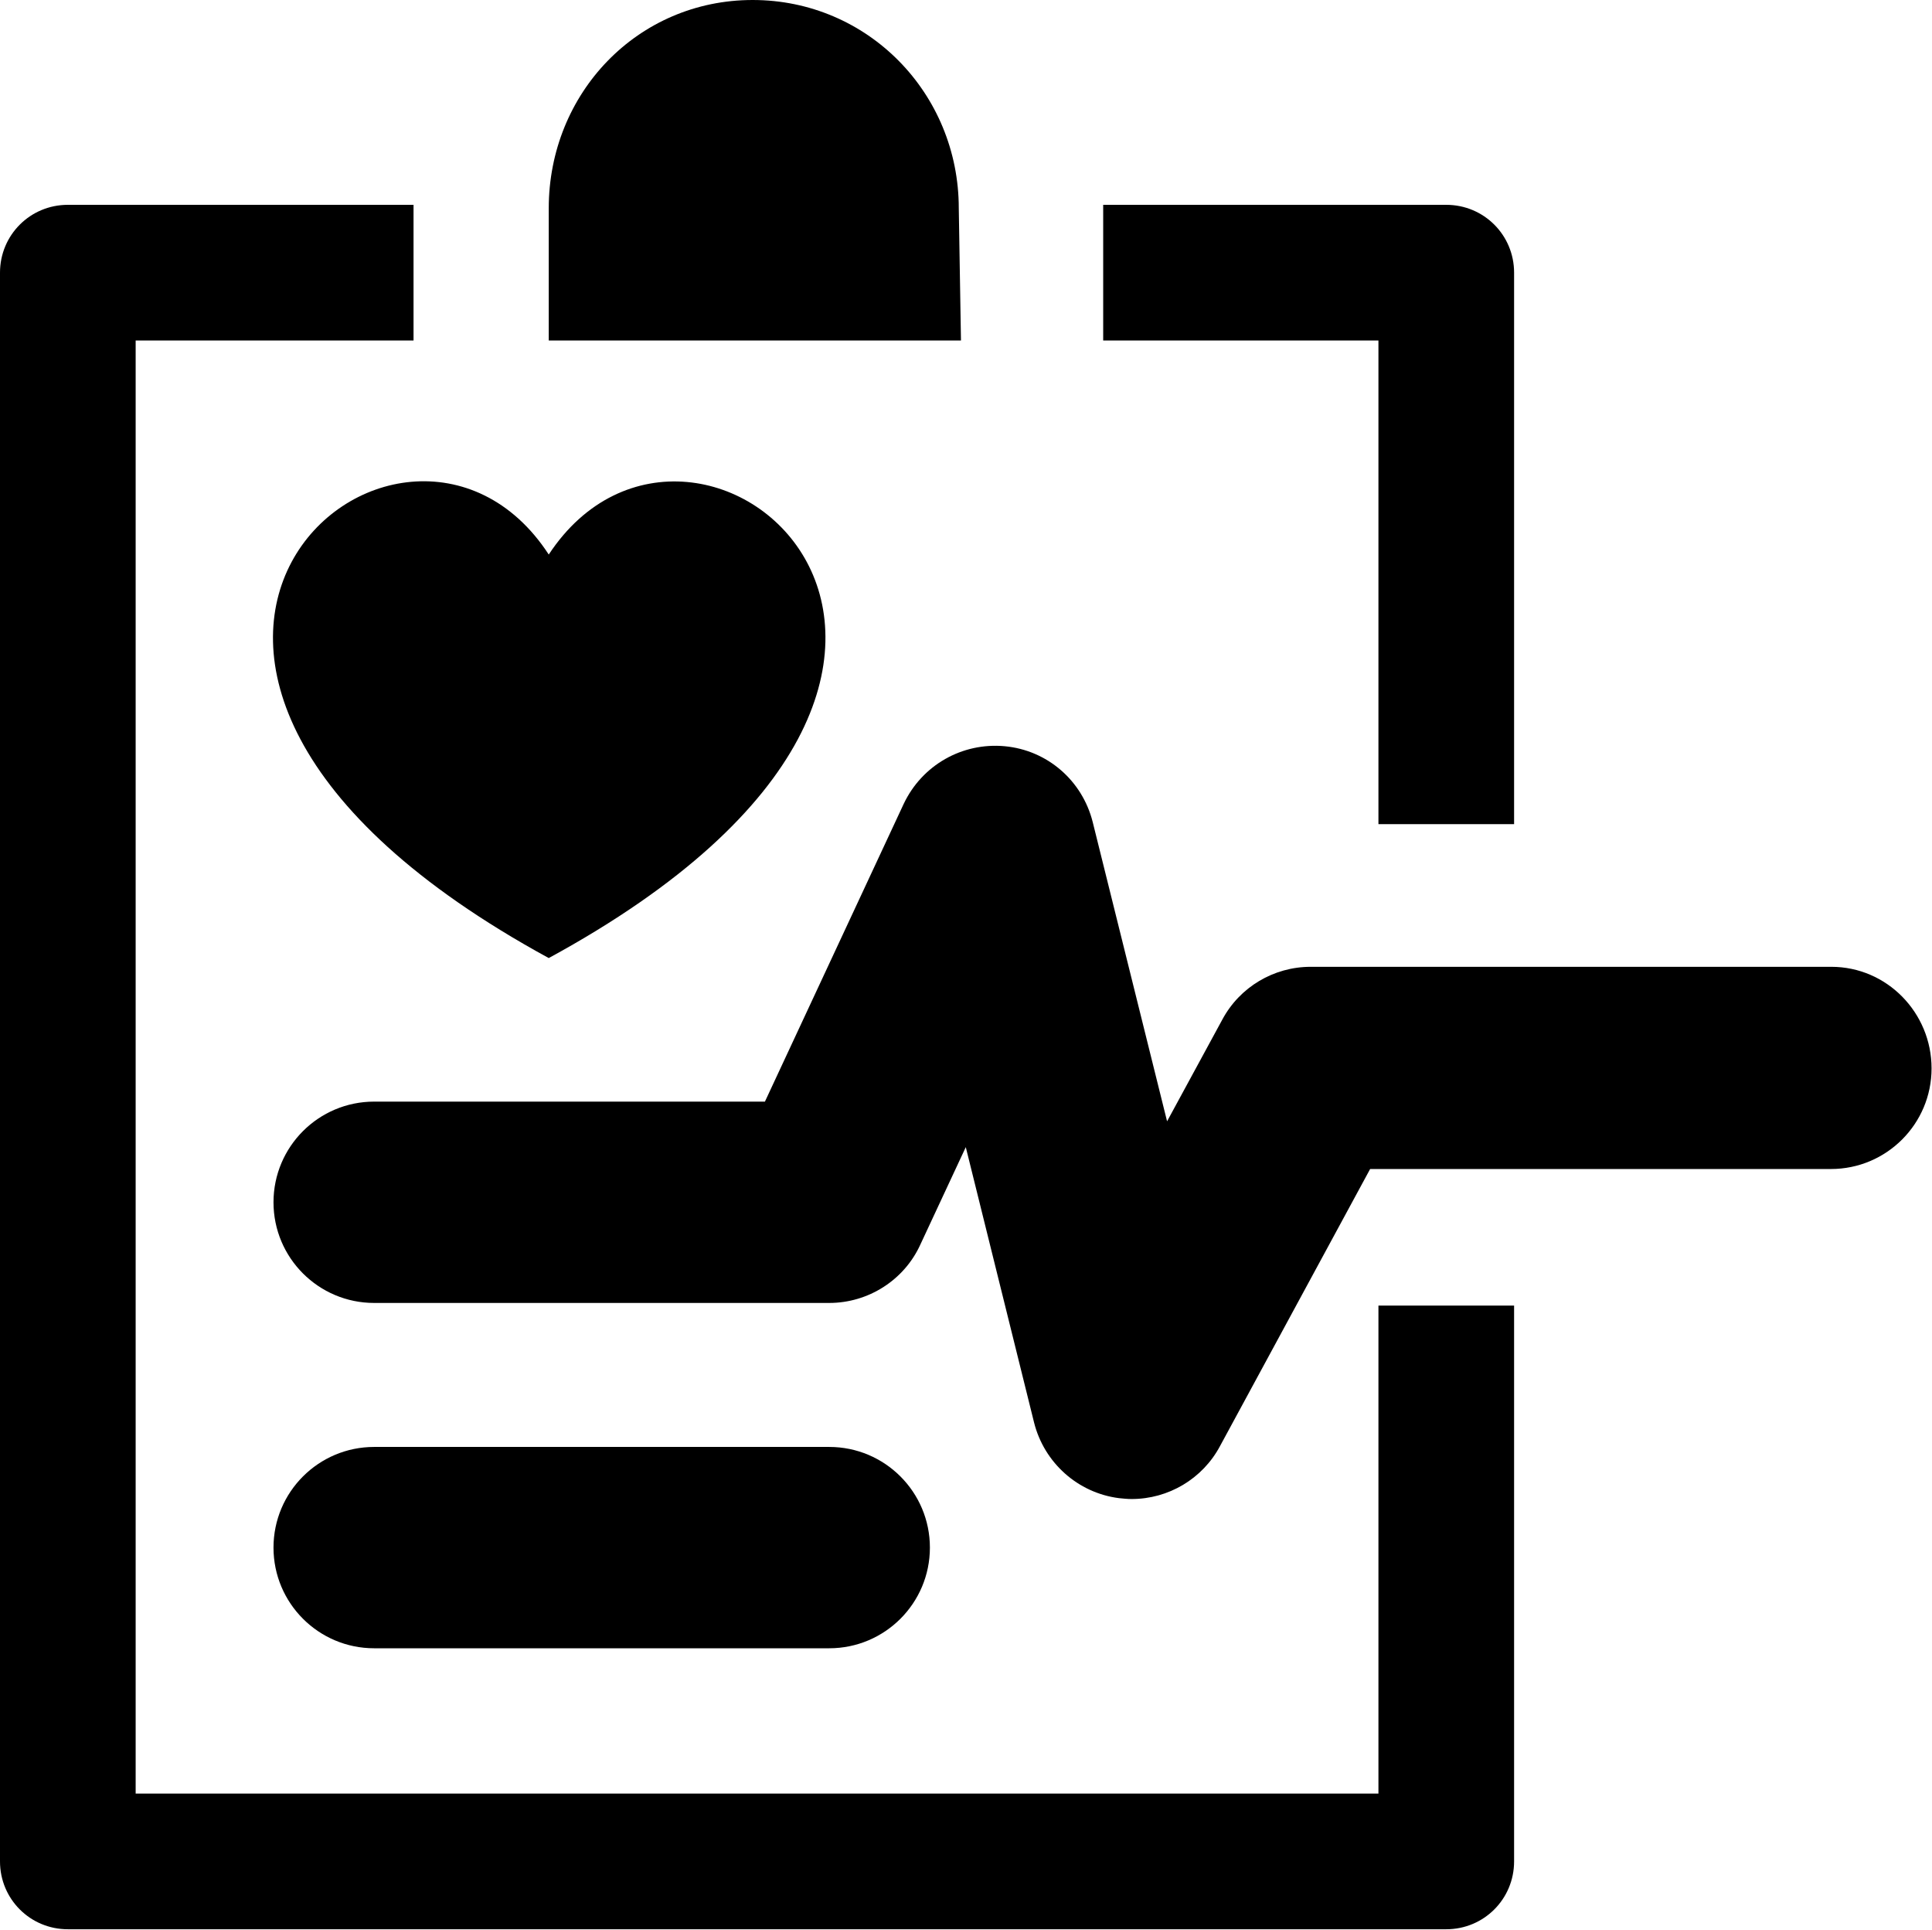
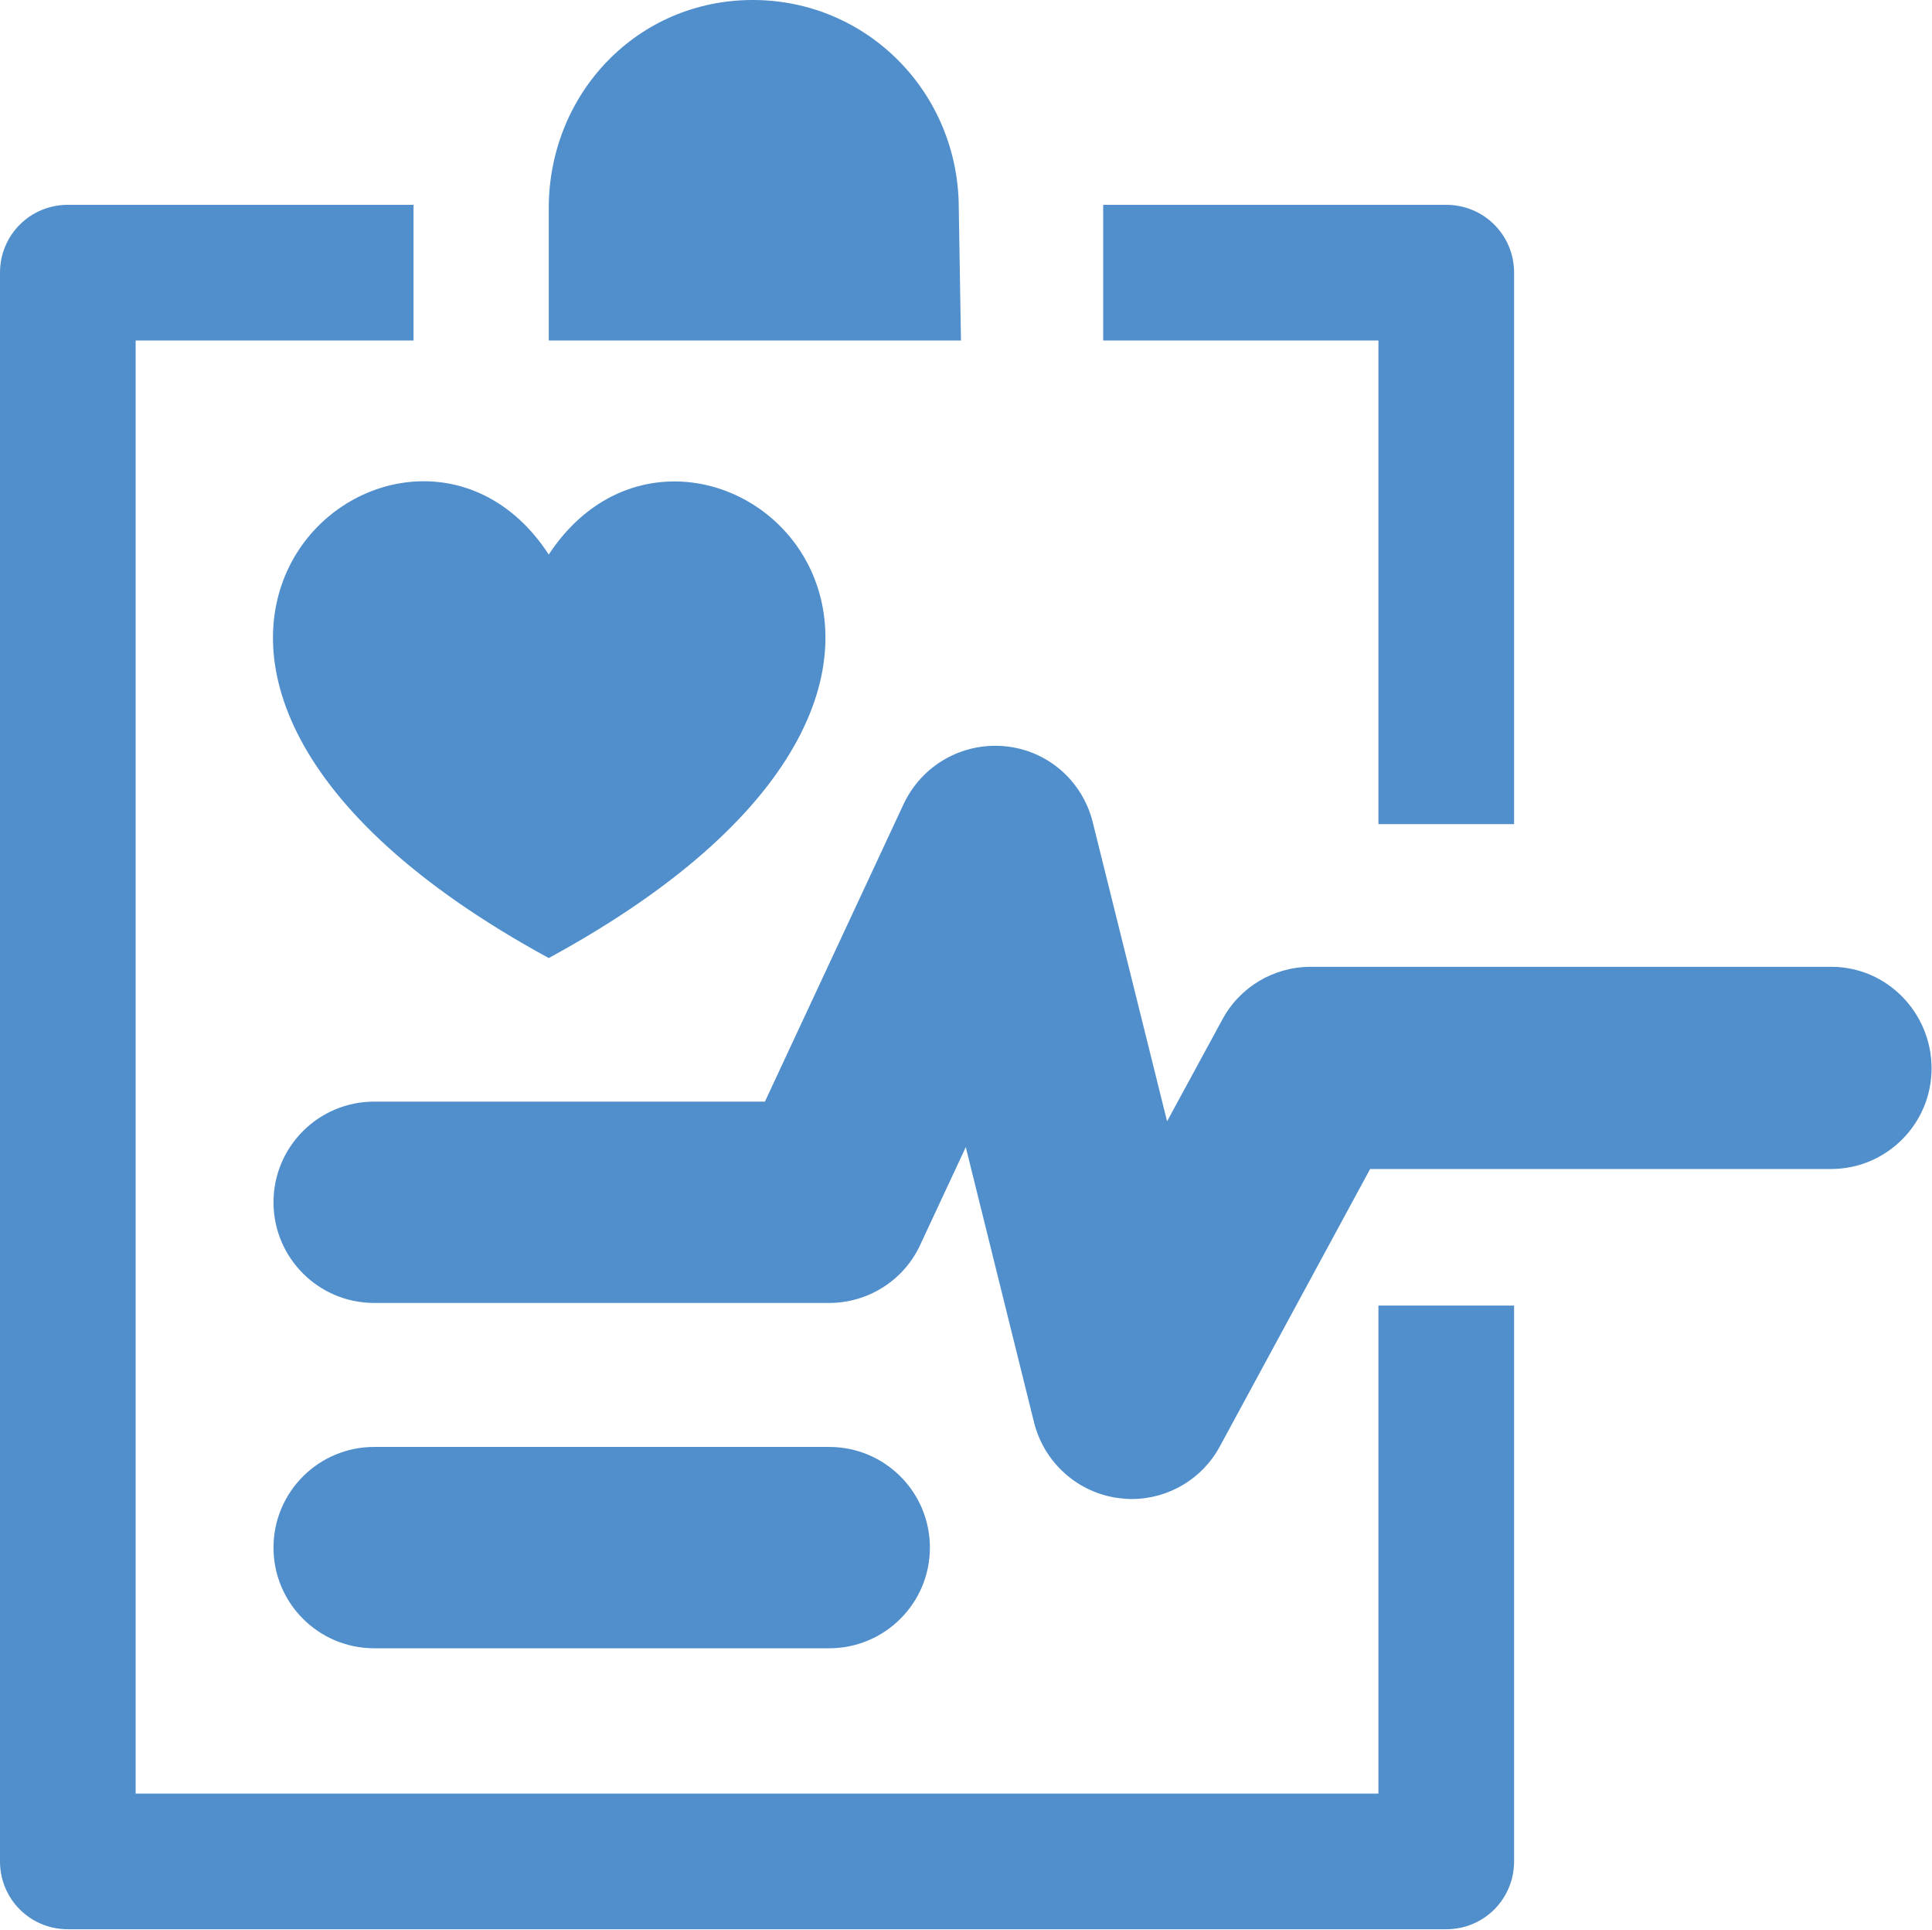
<svg xmlns="http://www.w3.org/2000/svg" version="1.1" id="Layer_1" x="0px" y="0px" viewBox="0 0 441.5 440.8" style="enable-background:new 0 0 441.5 440.8;" xml:space="preserve">
+   <style type="text/css">
+ 	.st0{fill:#508FCC;}
+ </style>
  <g>
-     <path d="M315,409.8H31v-332h63.5v-31h-79C6.9,46.8,0,53.7,0,62.3v363c0,8.6,6.9,15.5,15.5,15.5h315c8.6,0,15.5-6.9,15.5-15.5v-127   h-31V409.8z" />
-     <path d="M315,188.3h31v-126c0-8.6-6.9-15.5-15.5-15.5h-78.4v31H315V188.3z" />
-     <path d="M125.4,218.9c123.7-67.3,33.6-143.2,0-92.2C92.1,75.6,2,151.6,125.4,218.9z" />
-     <path d="M219.1,47.6C219.1,21.3,198.3,0,172,0c-26.3,0-46.6,21.3-46.6,47.6v30.2h94.2L219.1,47.6z" />
-     <path d="M418.5,220.9h-119c-8.4,0-16.2,4.6-20.2,12.1l-12.6,23.2l-17-68.4c-2.4-9.5-10.4-16.4-20.1-17.3   c-9.7-0.9-18.9,4.3-23.1,13.2l-31.7,68H85.5c-12.7,0-23,10.3-23,23s10.3,23,23,23h104c8.9,0,17.1-5.2,20.8-13.3l10.4-22.3   l15.6,62.9c2.3,9.2,10,16.1,19.4,17.3c1,0.1,1.9,0.2,2.9,0.2c8.4,0,16.2-4.6,20.2-12.1l34.3-63.3h105.3c12.7,0,23-10.3,23-23   S431.2,220.9,418.5,220.9z" />
-     <path d="M189.5,376.6c12.7,0,23-10.3,23-23s-10.3-23-23-23h-104c-12.7,0-23,10.3-23,23s10.3,23,23,23H189.5z" />
+     <path class="st0" d="M315,409.8H31v-332h63.5v-31h-79C6.9,46.8,0,53.7,0,62.3v363c0,8.6,6.9,15.5,15.5,15.5h315   c8.6,0,15.5-6.9,15.5-15.5v-127h-31V409.8z" />
+     <path class="st0" d="M315,188.3h31v-126c0-8.6-6.9-15.5-15.5-15.5h-78.4v31H315V188.3z" />
+     <path class="st0" d="M125.4,218.9c123.7-67.3,33.6-143.2,0-92.2C92.1,75.6,2,151.6,125.4,218.9z" />
+     <path class="st0" d="M219.1,47.6C219.1,21.3,198.3,0,172,0s-46.6,21.3-46.6,47.6v30.2h94.2L219.1,47.6z" />
+     <path class="st0" d="M418.5,220.9h-119c-8.4,0-16.2,4.6-20.2,12.1l-12.6,23.2l-17-68.4c-2.4-9.5-10.4-16.4-20.1-17.3   c-9.7-0.9-18.9,4.3-23.1,13.2l-31.7,68H85.5c-12.7,0-23,10.3-23,23s10.3,23,23,23h104c8.9,0,17.1-5.2,20.8-13.3l10.4-22.3   l15.6,62.9c2.3,9.2,10,16.1,19.4,17.3c1,0.1,1.9,0.2,2.9,0.2c8.4,0,16.2-4.6,20.2-12.1l34.3-63.3h105.3c12.7,0,23-10.3,23-23   S431.2,220.9,418.5,220.9z" />
+     <path class="st0" d="M189.5,376.6c12.7,0,23-10.3,23-23s-10.3-23-23-23h-104c-12.7,0-23,10.3-23,23s10.3,23,23,23H189.5z" />
  </g>
</svg>
